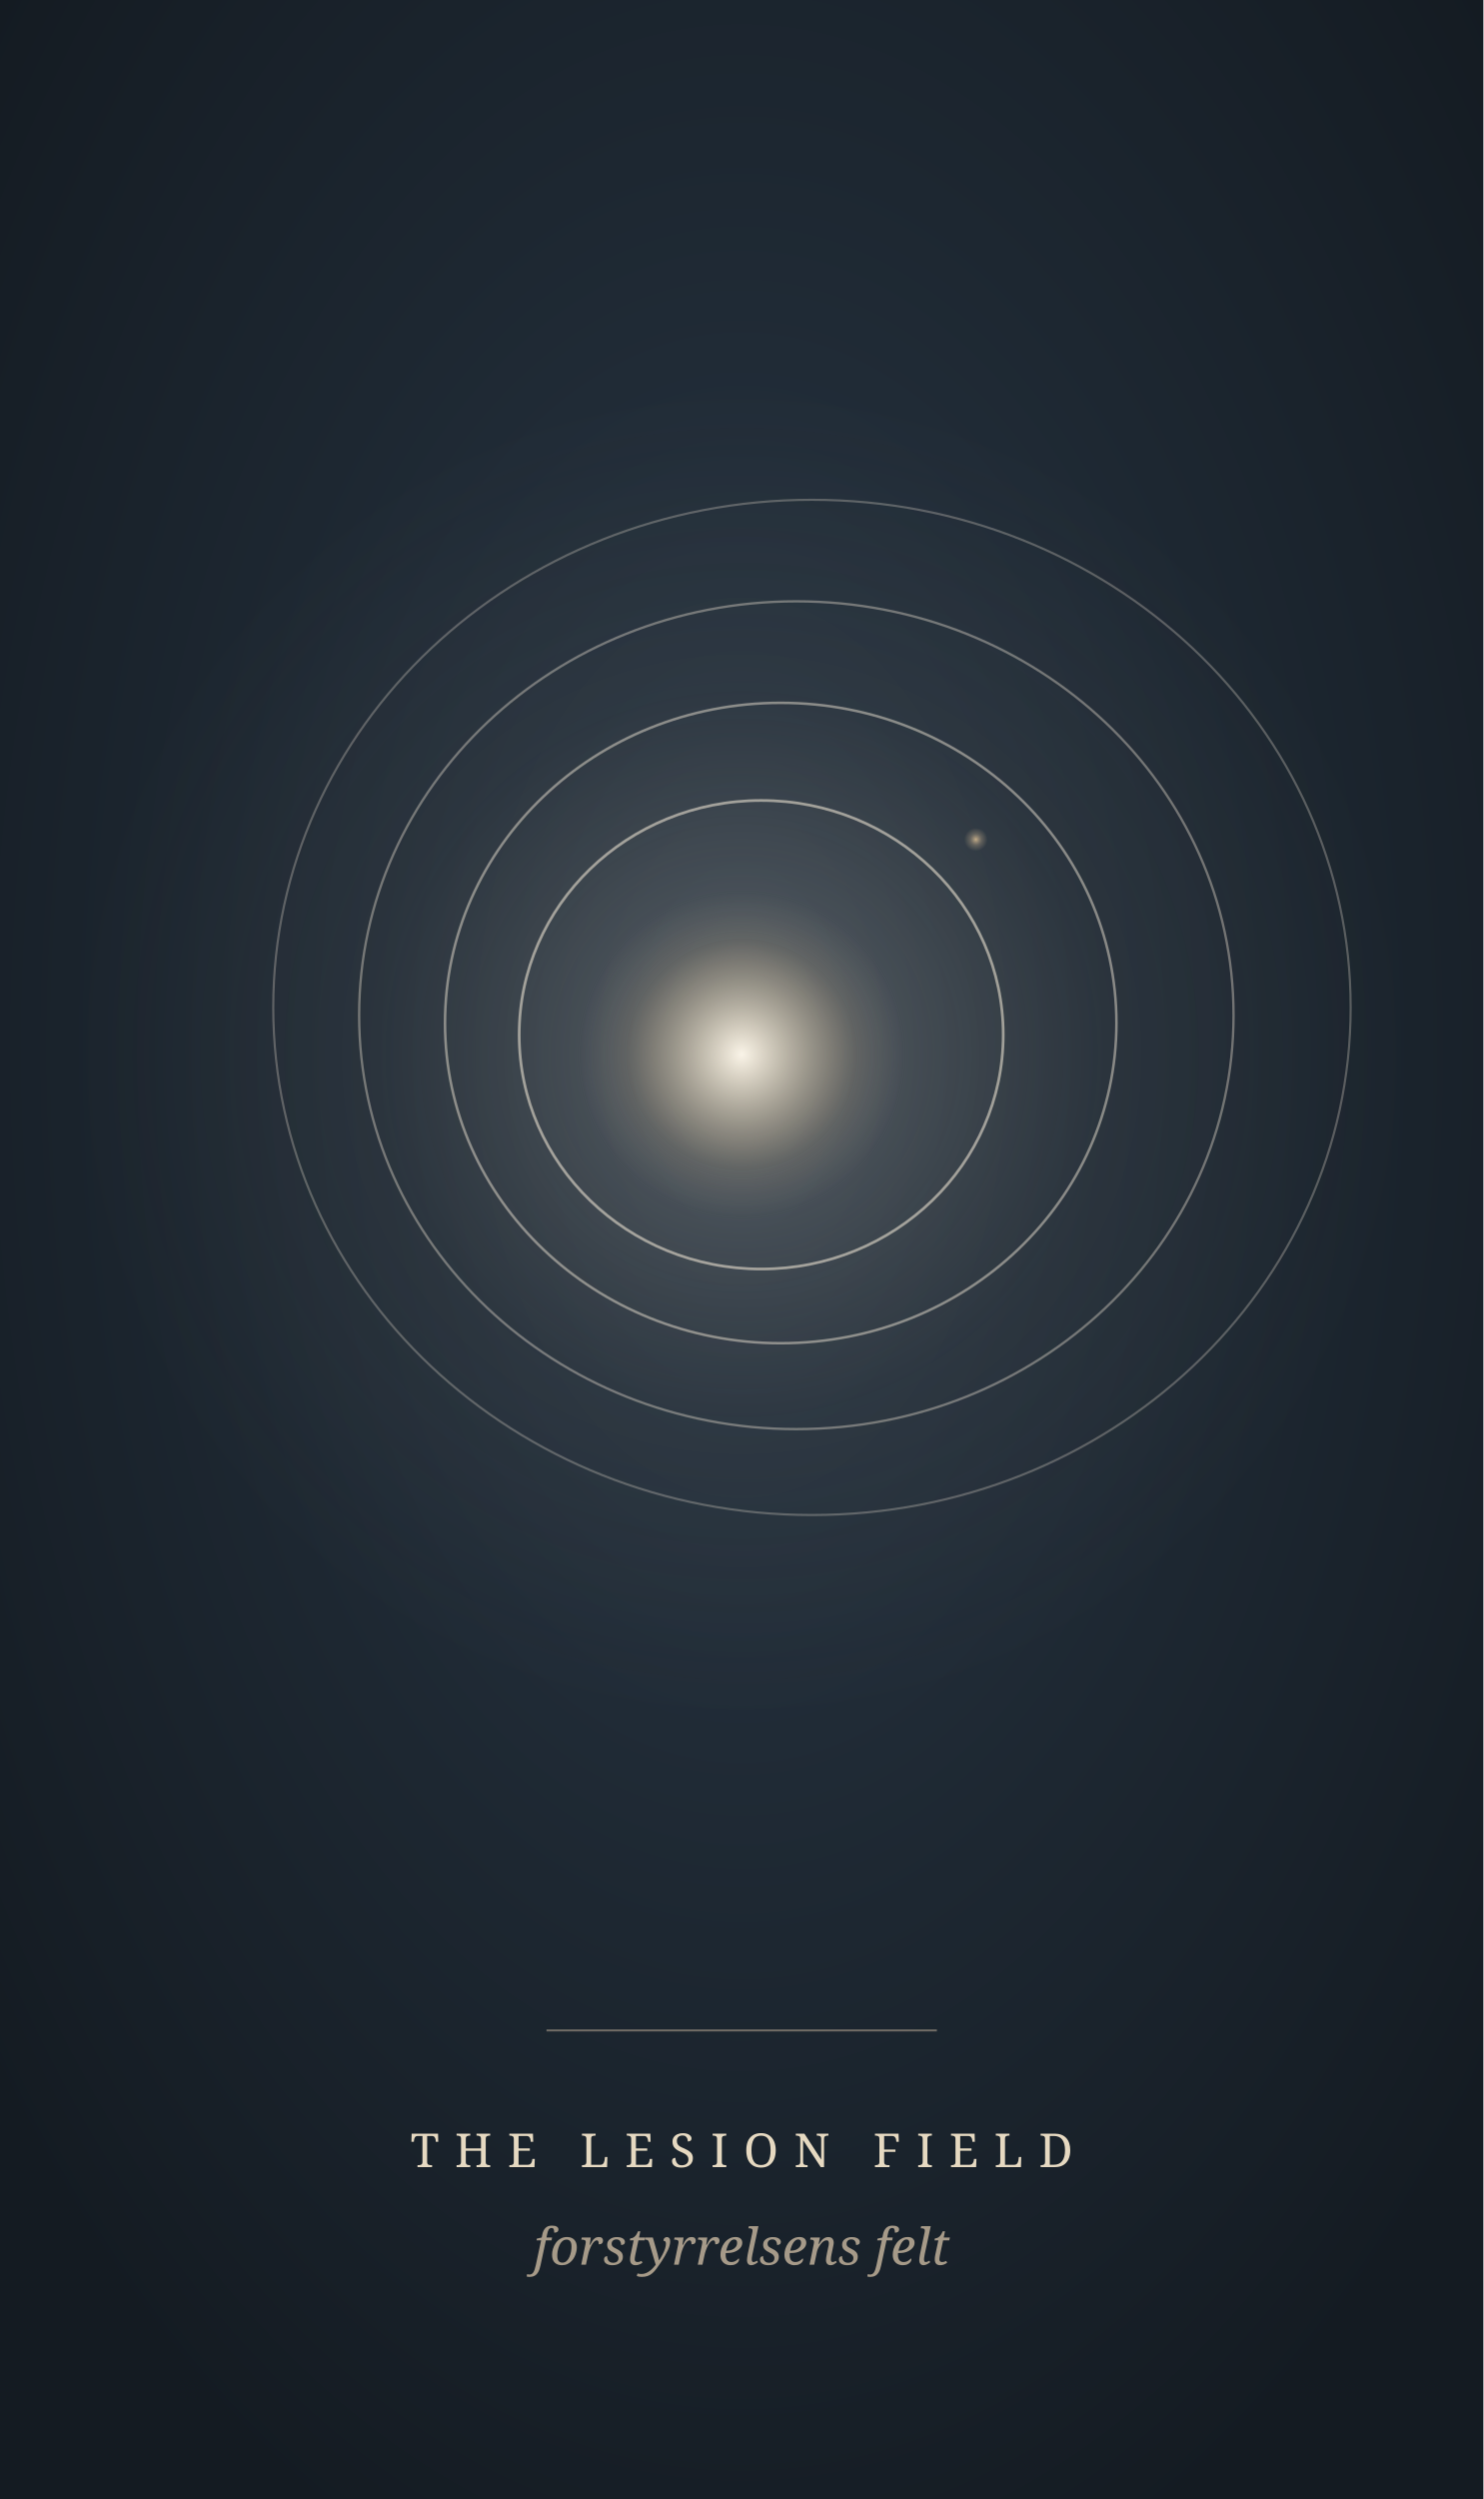
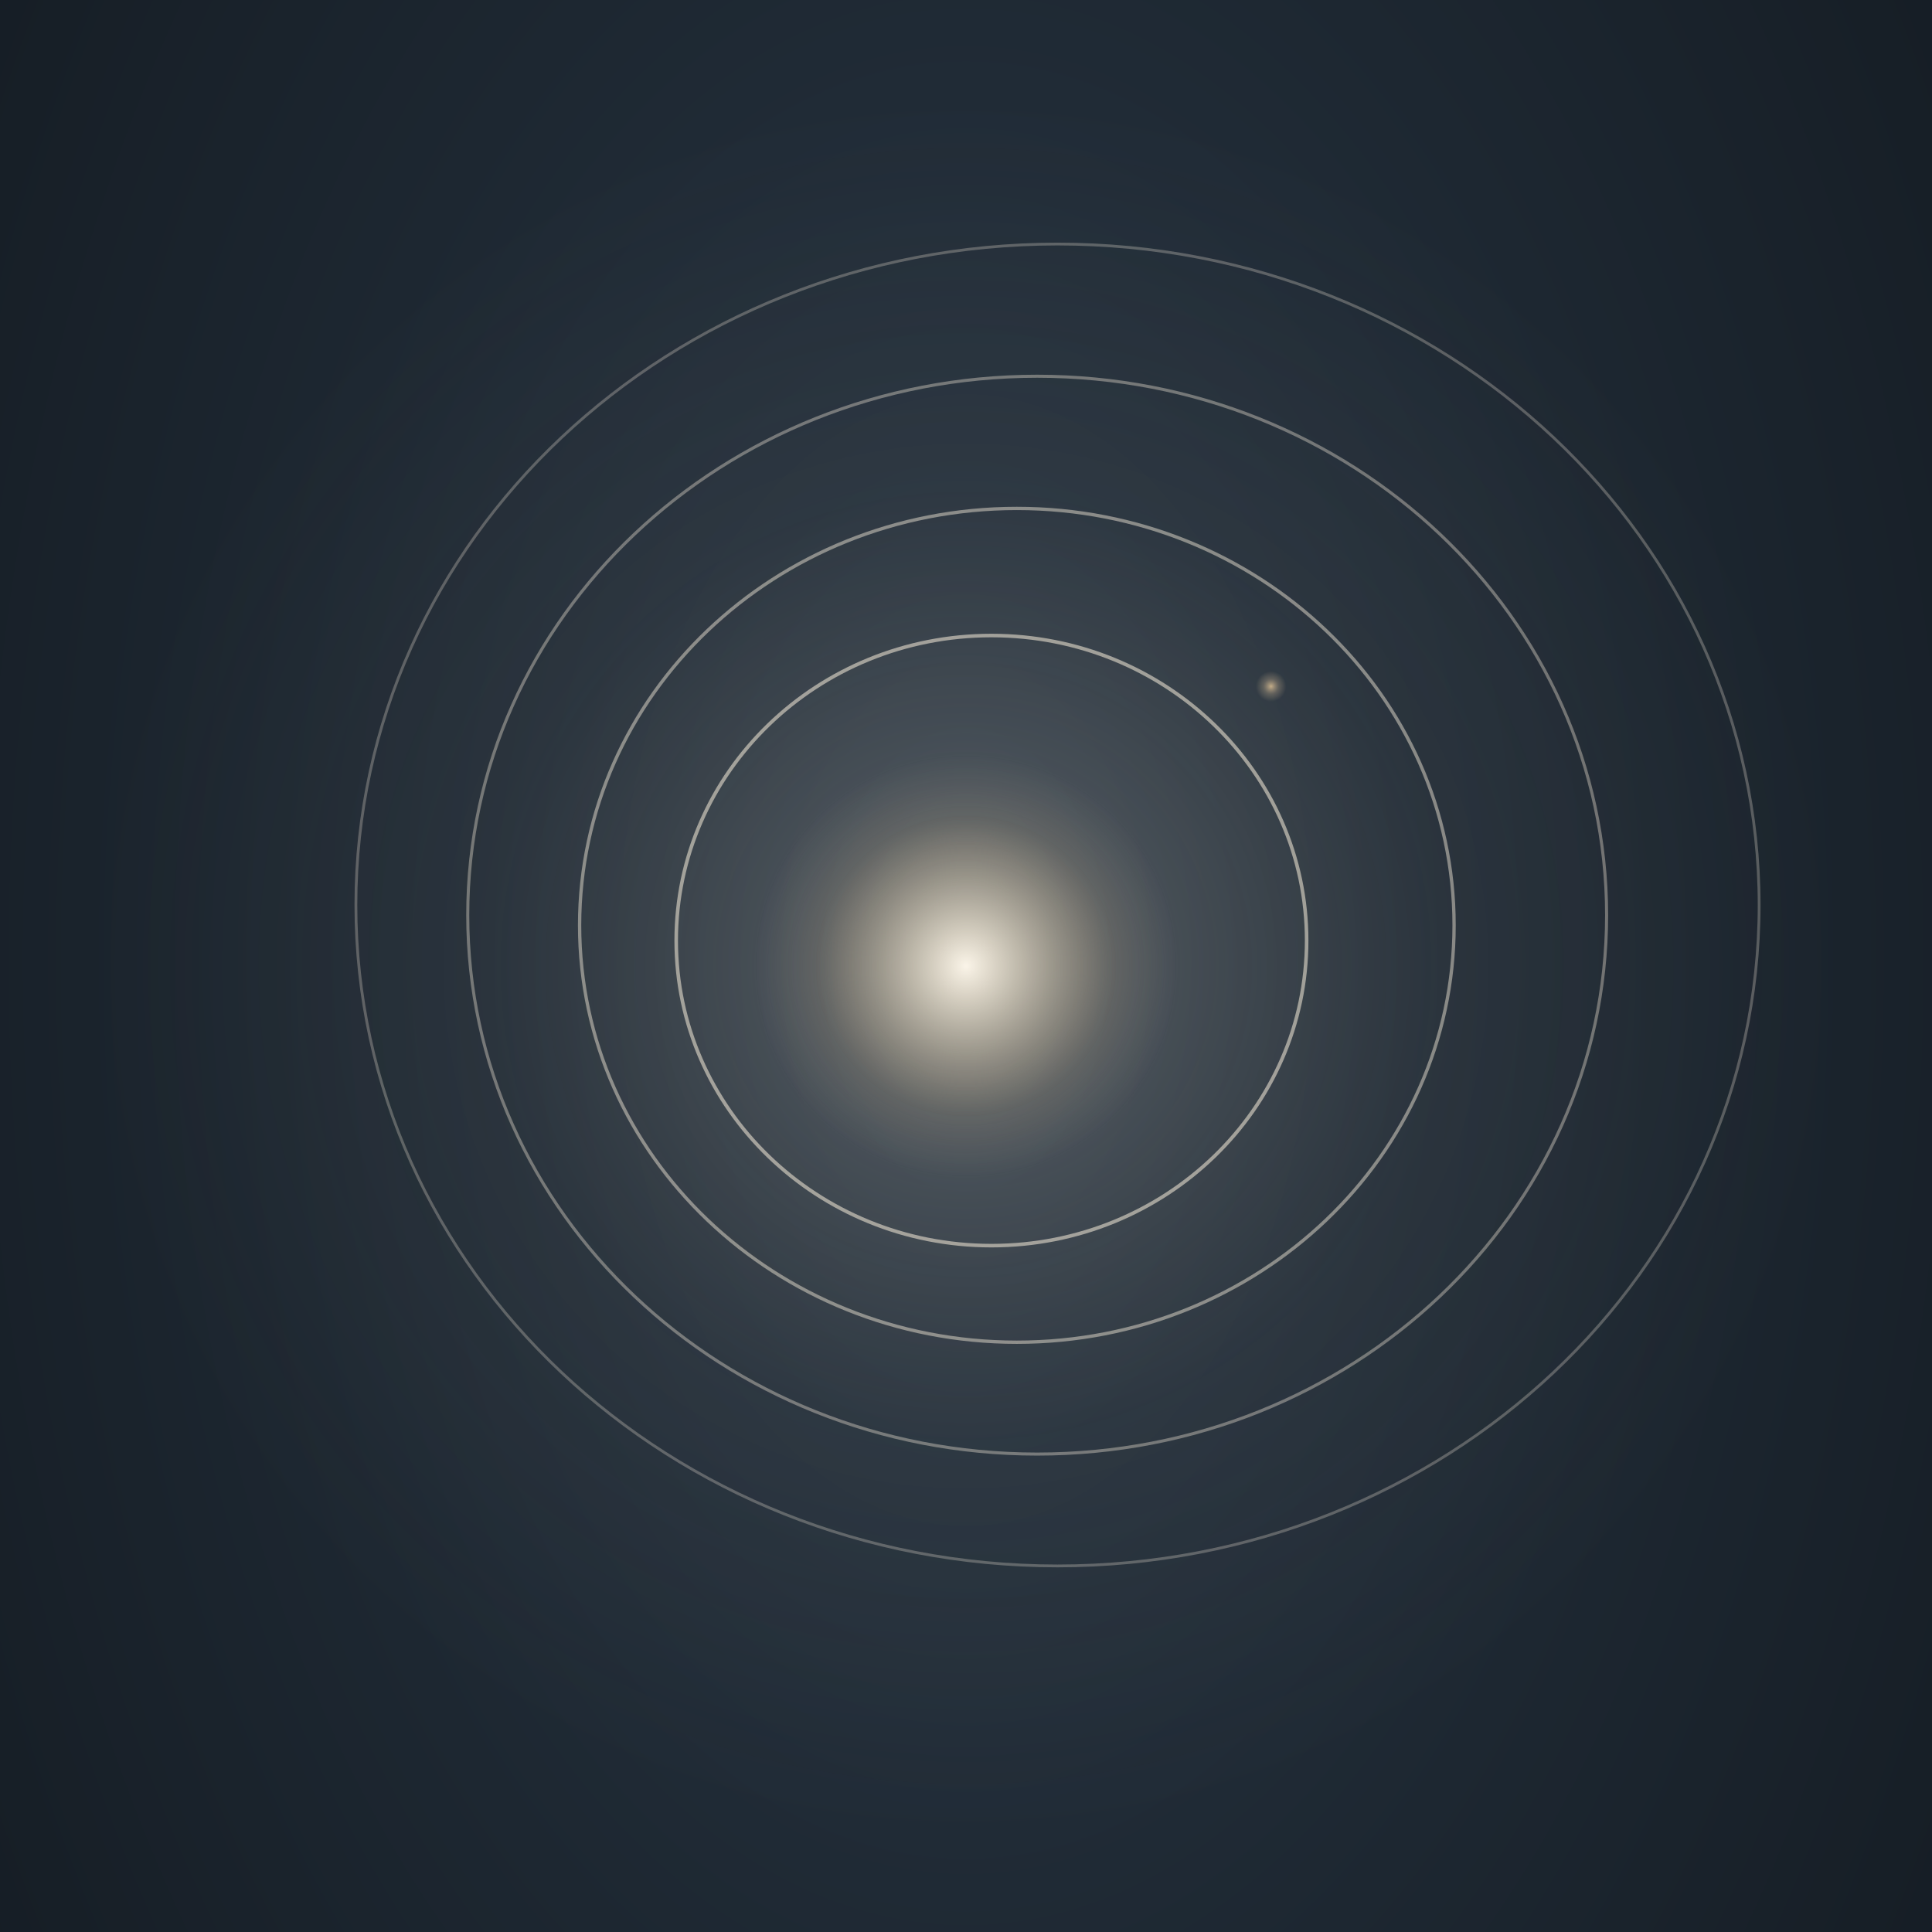
- <svg xmlns="http://www.w3.org/2000/svg" viewBox="0 0 380 640" role="img" aria-label="The Lesion Field">
+ <svg xmlns="http://www.w3.org/2000/svg" viewBox="0 80 380 380" role="img" aria-label="The Lesion Field">
  <defs>
    <style>
@keyframes core-r { 0%, 100% { r: 36px; } 50% { r: 46px; } }
@keyframes aura-r { 0%, 100% { rx: 158px; ry: 158px; } 50% { rx: 182px; ry: 182px; } }

/* Asymmetriske ringe - cx forskydes væk fra kernen, mod øvre højre
   hvor "lesion" sidder - en forvrængning der trækker feltet */
@keyframes lesion-a { 
  0%, 100% { cx: 195px; cy: 265px; rx: 62px; ry: 60px; }
  50%     { cx: 205px; cy: 258px; rx: 72px; ry: 66px; }
}
@keyframes lesion-b { 
  0%, 100% { cx: 200px; cy: 262px; rx: 86px; ry: 82px; }
  50%     { cx: 215px; cy: 252px; rx: 100px; ry: 92px; }
}
@keyframes lesion-c { 
  0%, 100% { cx: 204px; cy: 260px; rx: 112px; ry: 106px; }
  50%     { cx: 222px; cy: 248px; rx: 128px; ry: 118px; }
}
@keyframes lesion-d { 
  0%, 100% { cx: 208px; cy: 258px; rx: 138px; ry: 130px; }
  50%     { cx: 228px; cy: 245px; rx: 156px; ry: 142px; }
}

/* Lesion-punkt: en lille fortætning/arvæv ved øvre højre */
@keyframes lesion-point {
  0%, 100% { r: 3px; opacity: 0.7; }
  50%     { r: 4.5px; opacity: 0.9; }
}

.core { animation: core-r 8s ease-in-out infinite; }
.aura { animation: aura-r 8s ease-in-out infinite; }
.l-a { animation: lesion-a 8s ease-in-out infinite; }
.l-b { animation: lesion-b 8s ease-in-out infinite; }
.l-c { animation: lesion-c 8s ease-in-out infinite; }
.l-d { animation: lesion-d 8s ease-in-out infinite; }
.lp { animation: lesion-point 8s ease-in-out infinite; }
@media (prefers-reduced-motion: reduce) {
  .core, .aura, .l-a, .l-b, .l-c, .l-d, .lp { animation: none; }
}
</style>
    <radialGradient id="well" cx="50%" cy="42%" r="65%">
      <stop offset="0%" stop-color="#2a3847" />
      <stop offset="55%" stop-color="#1d2731" />
      <stop offset="100%" stop-color="#141b22" />
    </radialGradient>
    <radialGradient id="core-g" cx="50%" cy="50%" r="50%">
      <stop offset="0%" stop-color="#faf4e8" stop-opacity="1" />
      <stop offset="30%" stop-color="#f0e2c8" stop-opacity="0.6" />
      <stop offset="70%" stop-color="#d4b98f" stop-opacity="0.15" />
      <stop offset="100%" stop-color="#c9b8a0" stop-opacity="0" />
    </radialGradient>
    <radialGradient id="aura-g" cx="50%" cy="50%" r="50%">
      <stop offset="0%" stop-color="#e8dfcf" stop-opacity="0.28" />
      <stop offset="55%" stop-color="#a89880" stop-opacity="0.07" />
      <stop offset="100%" stop-color="#a89880" stop-opacity="0" />
    </radialGradient>
    <radialGradient id="lesion-g" cx="50%" cy="50%" r="50%">
      <stop offset="0%" stop-color="#d4b98f" stop-opacity="0.9" />
      <stop offset="50%" stop-color="#a89880" stop-opacity="0.4" />
      <stop offset="100%" stop-color="#a89880" stop-opacity="0" />
    </radialGradient>
  </defs>
  <rect x="0" y="0" width="380" height="640" fill="url(#well)" />
  <ellipse class="aura" cx="190" cy="270" rx="170" ry="170" fill="url(#aura-g)" />
  <ellipse class="l-d" cx="208" cy="258" rx="138" ry="130" stroke="#e8dfcf" stroke-width="0.55" fill="none" opacity="0.3" />
  <ellipse class="l-c" cx="204" cy="260" rx="112" ry="106" stroke="#e8dfcf" stroke-width="0.6" fill="none" opacity="0.4" />
  <ellipse class="l-b" cx="200" cy="262" rx="86" ry="82" stroke="#e8dfcf" stroke-width="0.65" fill="none" opacity="0.5" />
  <ellipse class="l-a" cx="195" cy="265" rx="62" ry="60" stroke="#e8dfcf" stroke-width="0.7" fill="none" opacity="0.6" />
  <circle class="lp" cx="250" cy="215" r="3" fill="url(#lesion-g)" />
  <circle class="core" cx="190" cy="270" r="42" fill="url(#core-g)" />
  <line x1="140" y1="520" x2="240" y2="520" stroke="#c9b8a0" stroke-width="0.5" opacity="0.5" />
  <text x="190" y="555" text-anchor="middle" font-family="Cinzel, serif" font-size="12" letter-spacing="4" fill="#f0e2c8" opacity="0.95">THE LESION FIELD</text>
  <text x="190" y="580" text-anchor="middle" font-family="Cormorant Garamond, Georgia, serif" font-size="13" font-style="italic" fill="#c9b8a0" opacity="0.8">forstyrrelsens felt</text>
</svg>
